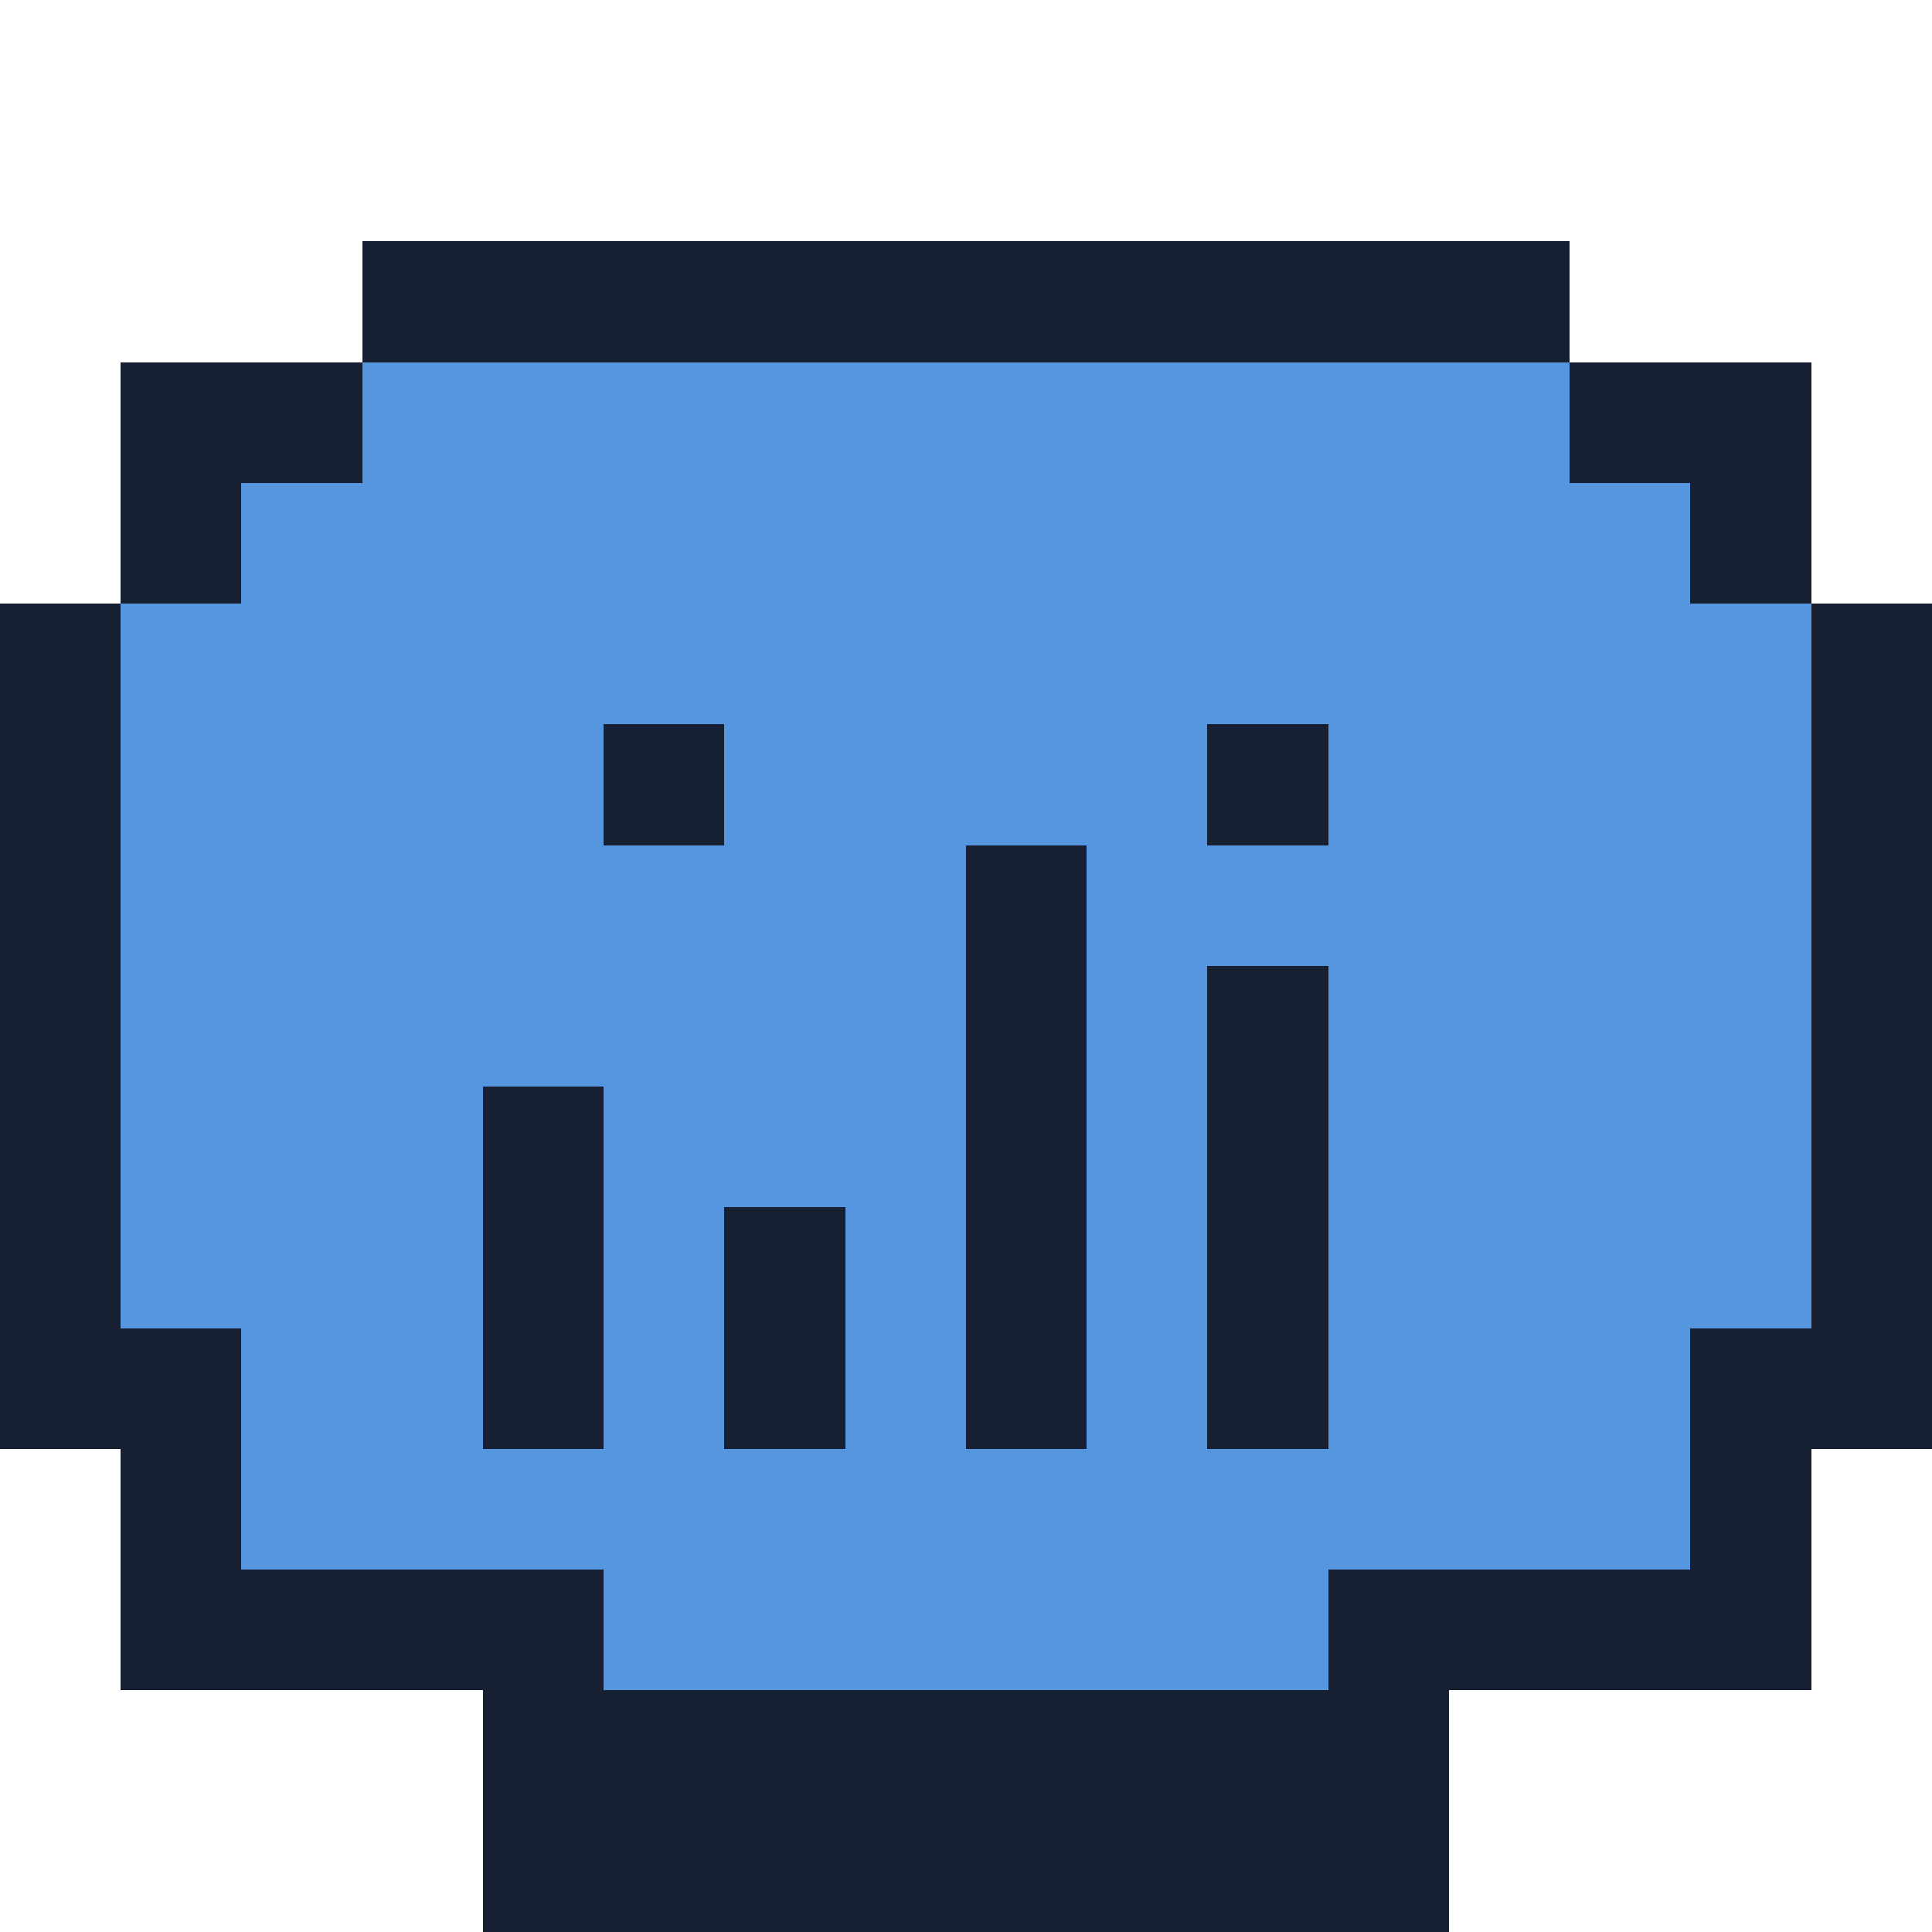
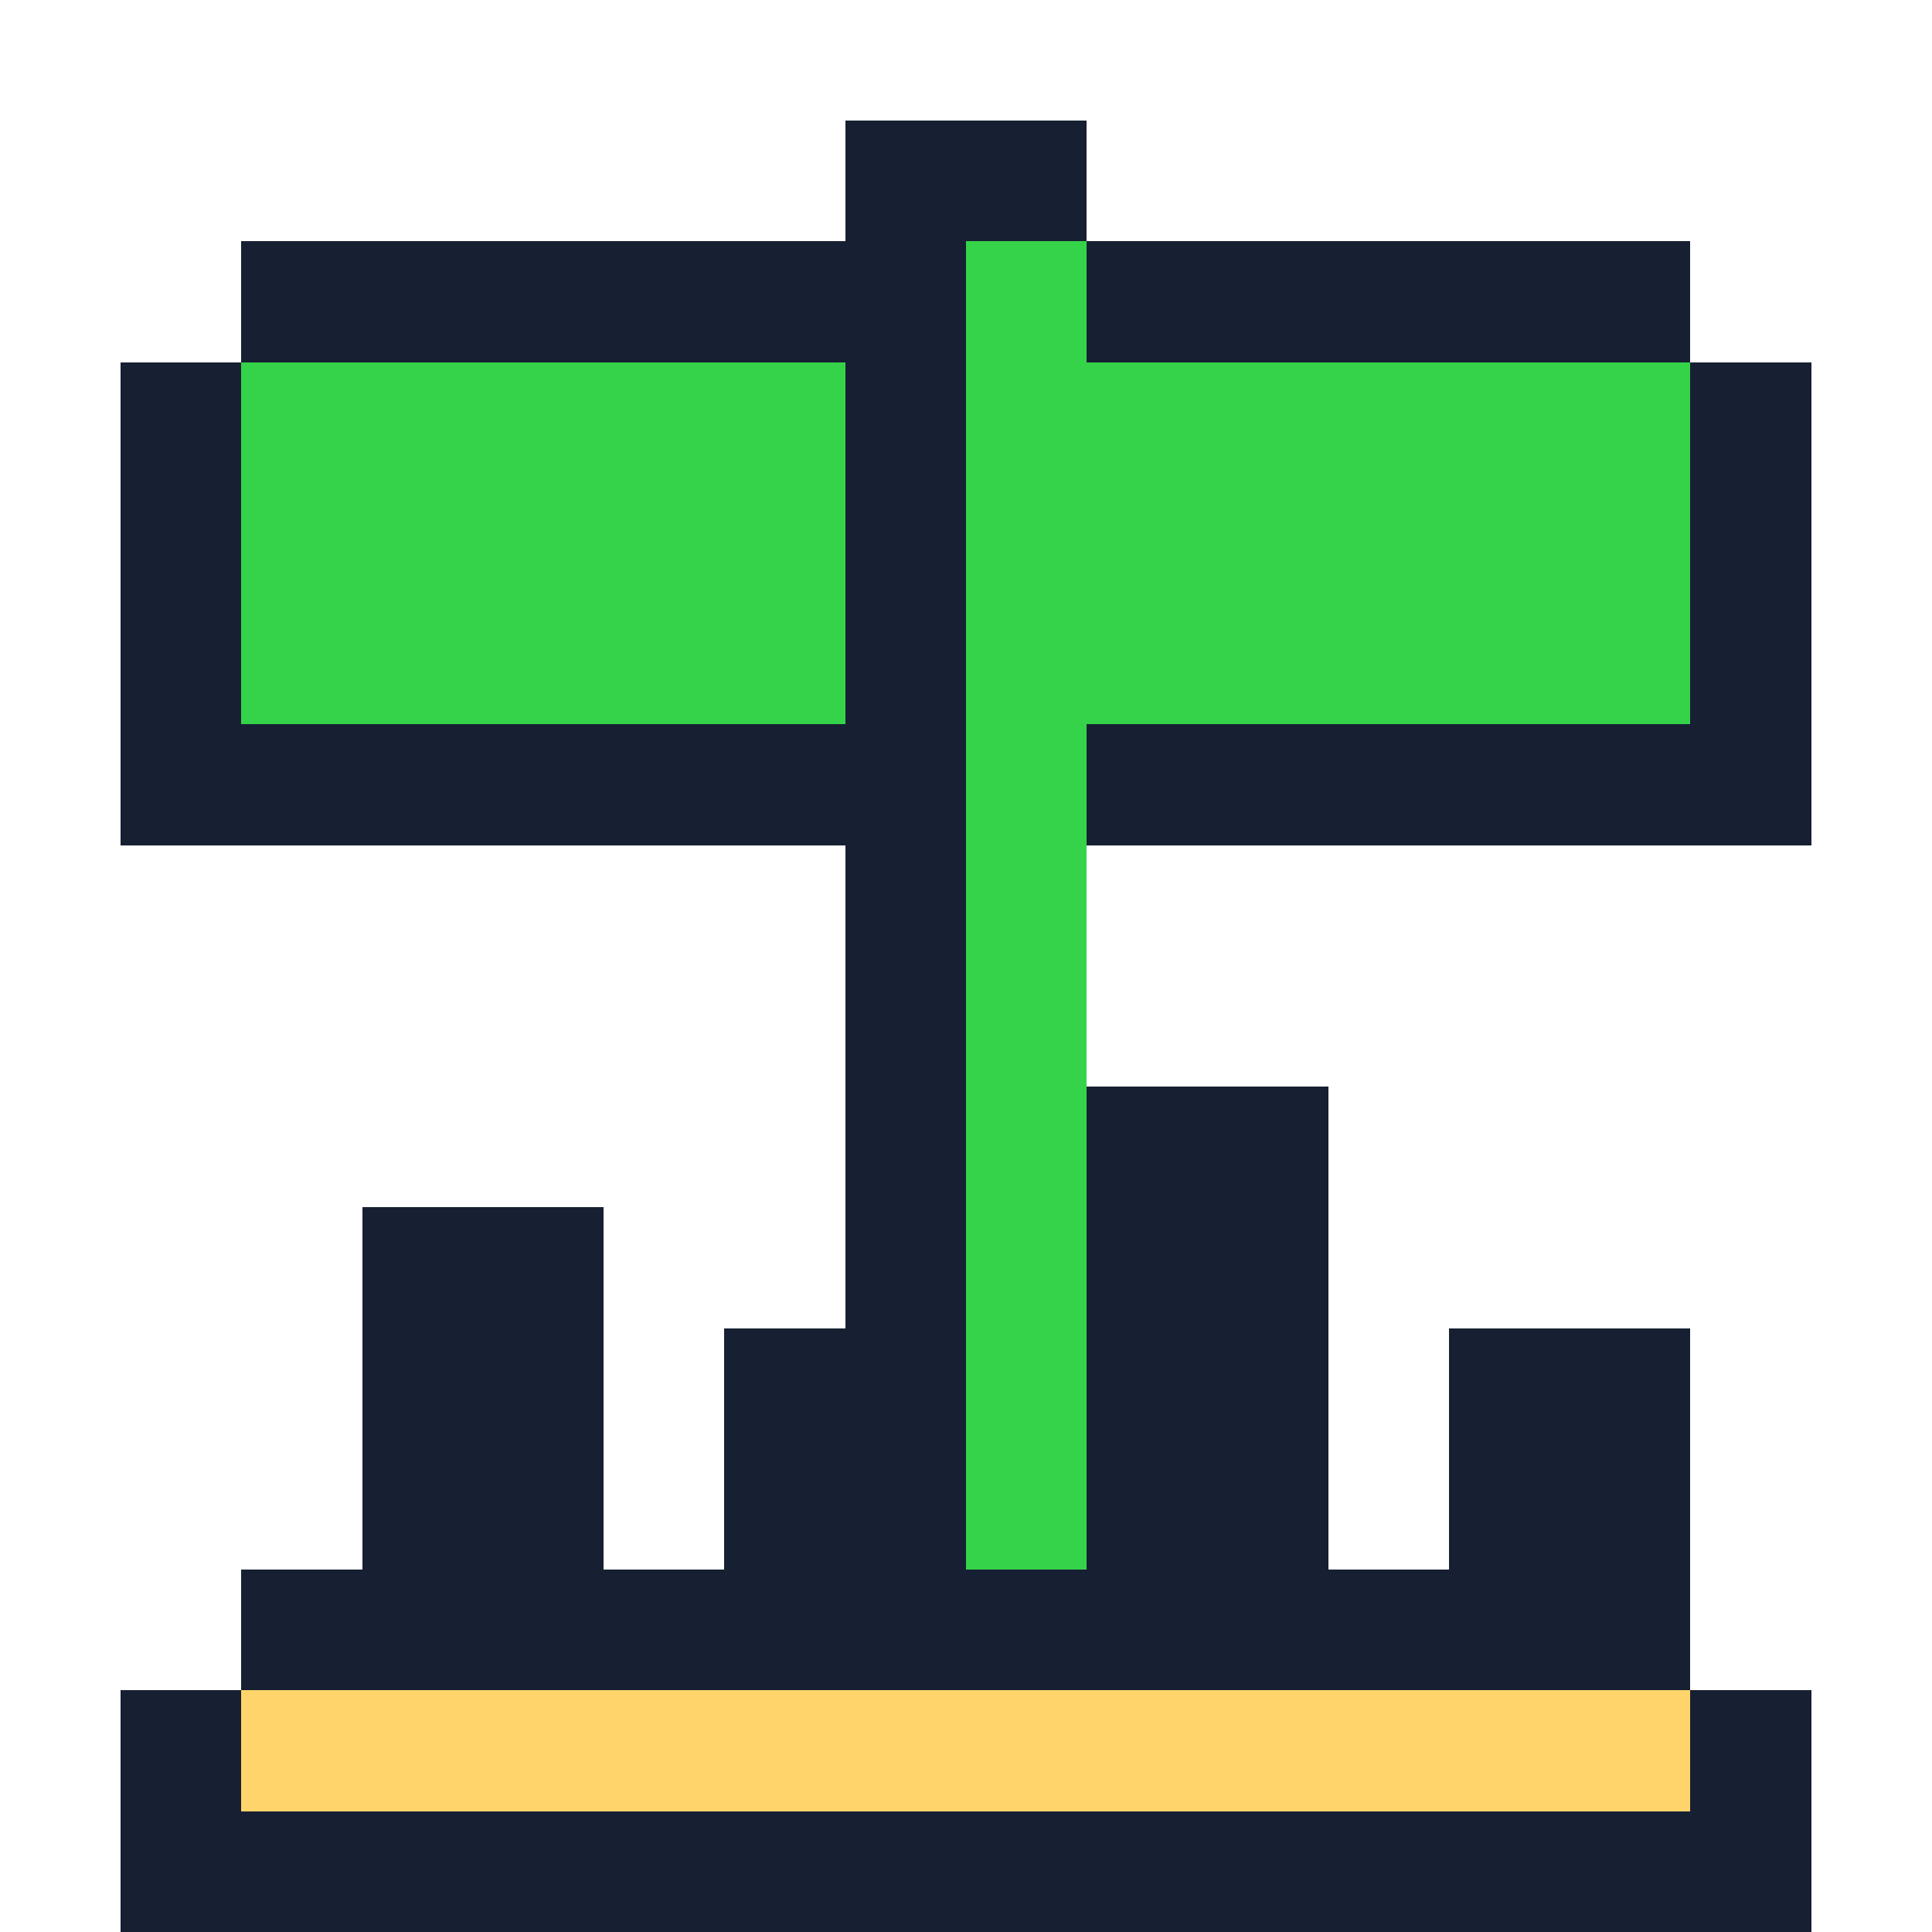
<svg xmlns="http://www.w3.org/2000/svg" viewBox="0 0 32 32" shape-rendering="crispEdges">
  <g fill="#172032">
-     <rect x="6" y="4" width="20" height="2" />
-     <rect x="2" y="6" width="28" height="4" />
-     <rect x="0" y="10" width="32" height="14" />
-     <rect x="2" y="24" width="28" height="4" />
-     <rect x="8" y="28" width="16" height="4" />
+     <rect x="14" y="2" width="4" height="26" />
+     <rect x="4" y="4" width="10" height="2" />
+     <rect x="2" y="6" width="12" height="8" />
+     <rect x="18" y="4" width="10" height="2" />
+     <rect x="18" y="6" width="12" height="8" />
+     <rect x="4" y="26" width="24" height="2" />
+     <rect x="2" y="28" width="28" height="4" />
  </g>
-   <g fill="#5596df">
-     <rect x="6" y="6" width="20" height="2" />
-     <rect x="4" y="8" width="24" height="2" />
-     <rect x="2" y="10" width="28" height="12" />
-     <rect x="4" y="22" width="24" height="4" />
-     <rect x="10" y="26" width="12" height="2" />
+   <g fill="#35d34a">
+     <rect x="16" y="4" width="2" height="22" />
+     <rect x="4" y="6" width="10" height="6" />
+     <rect x="18" y="6" width="10" height="6" />
+   </g>
+   <g fill="#ffd56b">
+     <rect x="4" y="28" width="24" height="2" />
  </g>
  <g fill="#172032">
-     <rect x="10" y="12" width="2" height="2" />
-     <rect x="20" y="12" width="2" height="2" />
-     <rect x="8" y="18" width="2" height="6" />
-     <rect x="12" y="20" width="2" height="4" />
-     <rect x="16" y="14" width="2" height="10" />
-     <rect x="20" y="16" width="2" height="8" />
+     <rect x="6" y="20" width="4" height="8" />
+     <rect x="12" y="22" width="4" height="6" />
+     <rect x="18" y="18" width="4" height="10" />
+     <rect x="24" y="22" width="4" height="6" />
  </g>
</svg>
